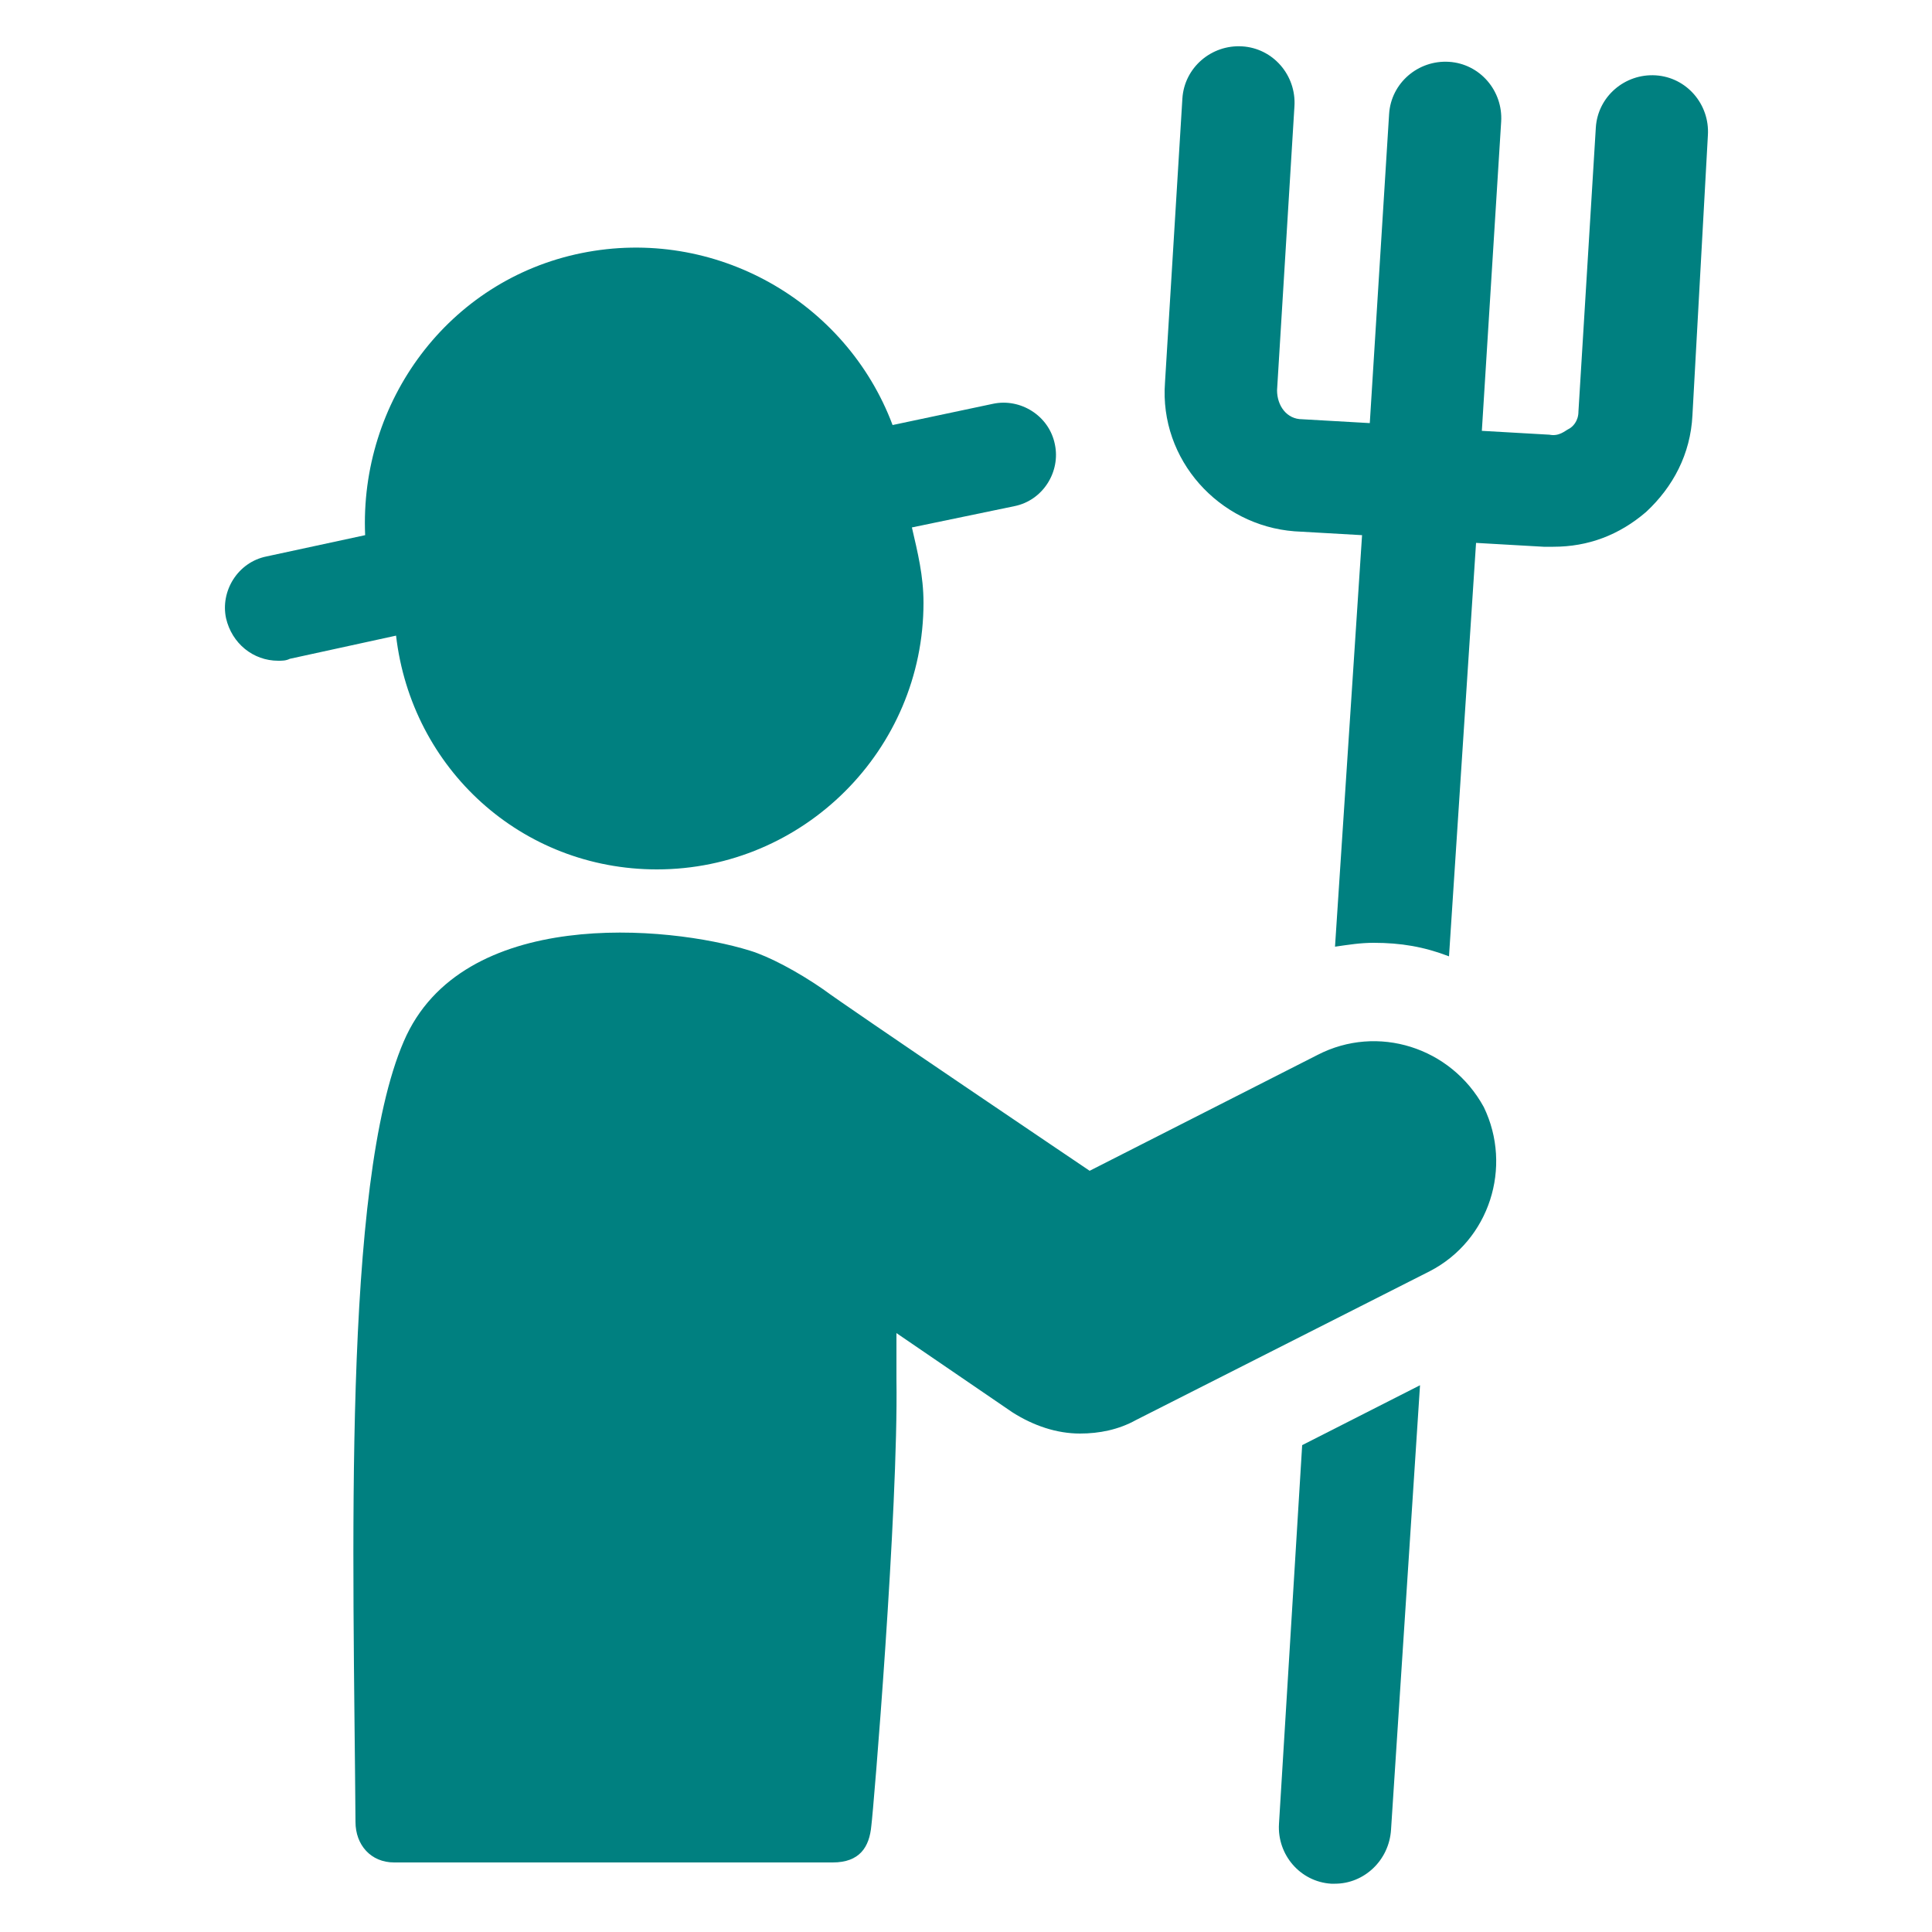
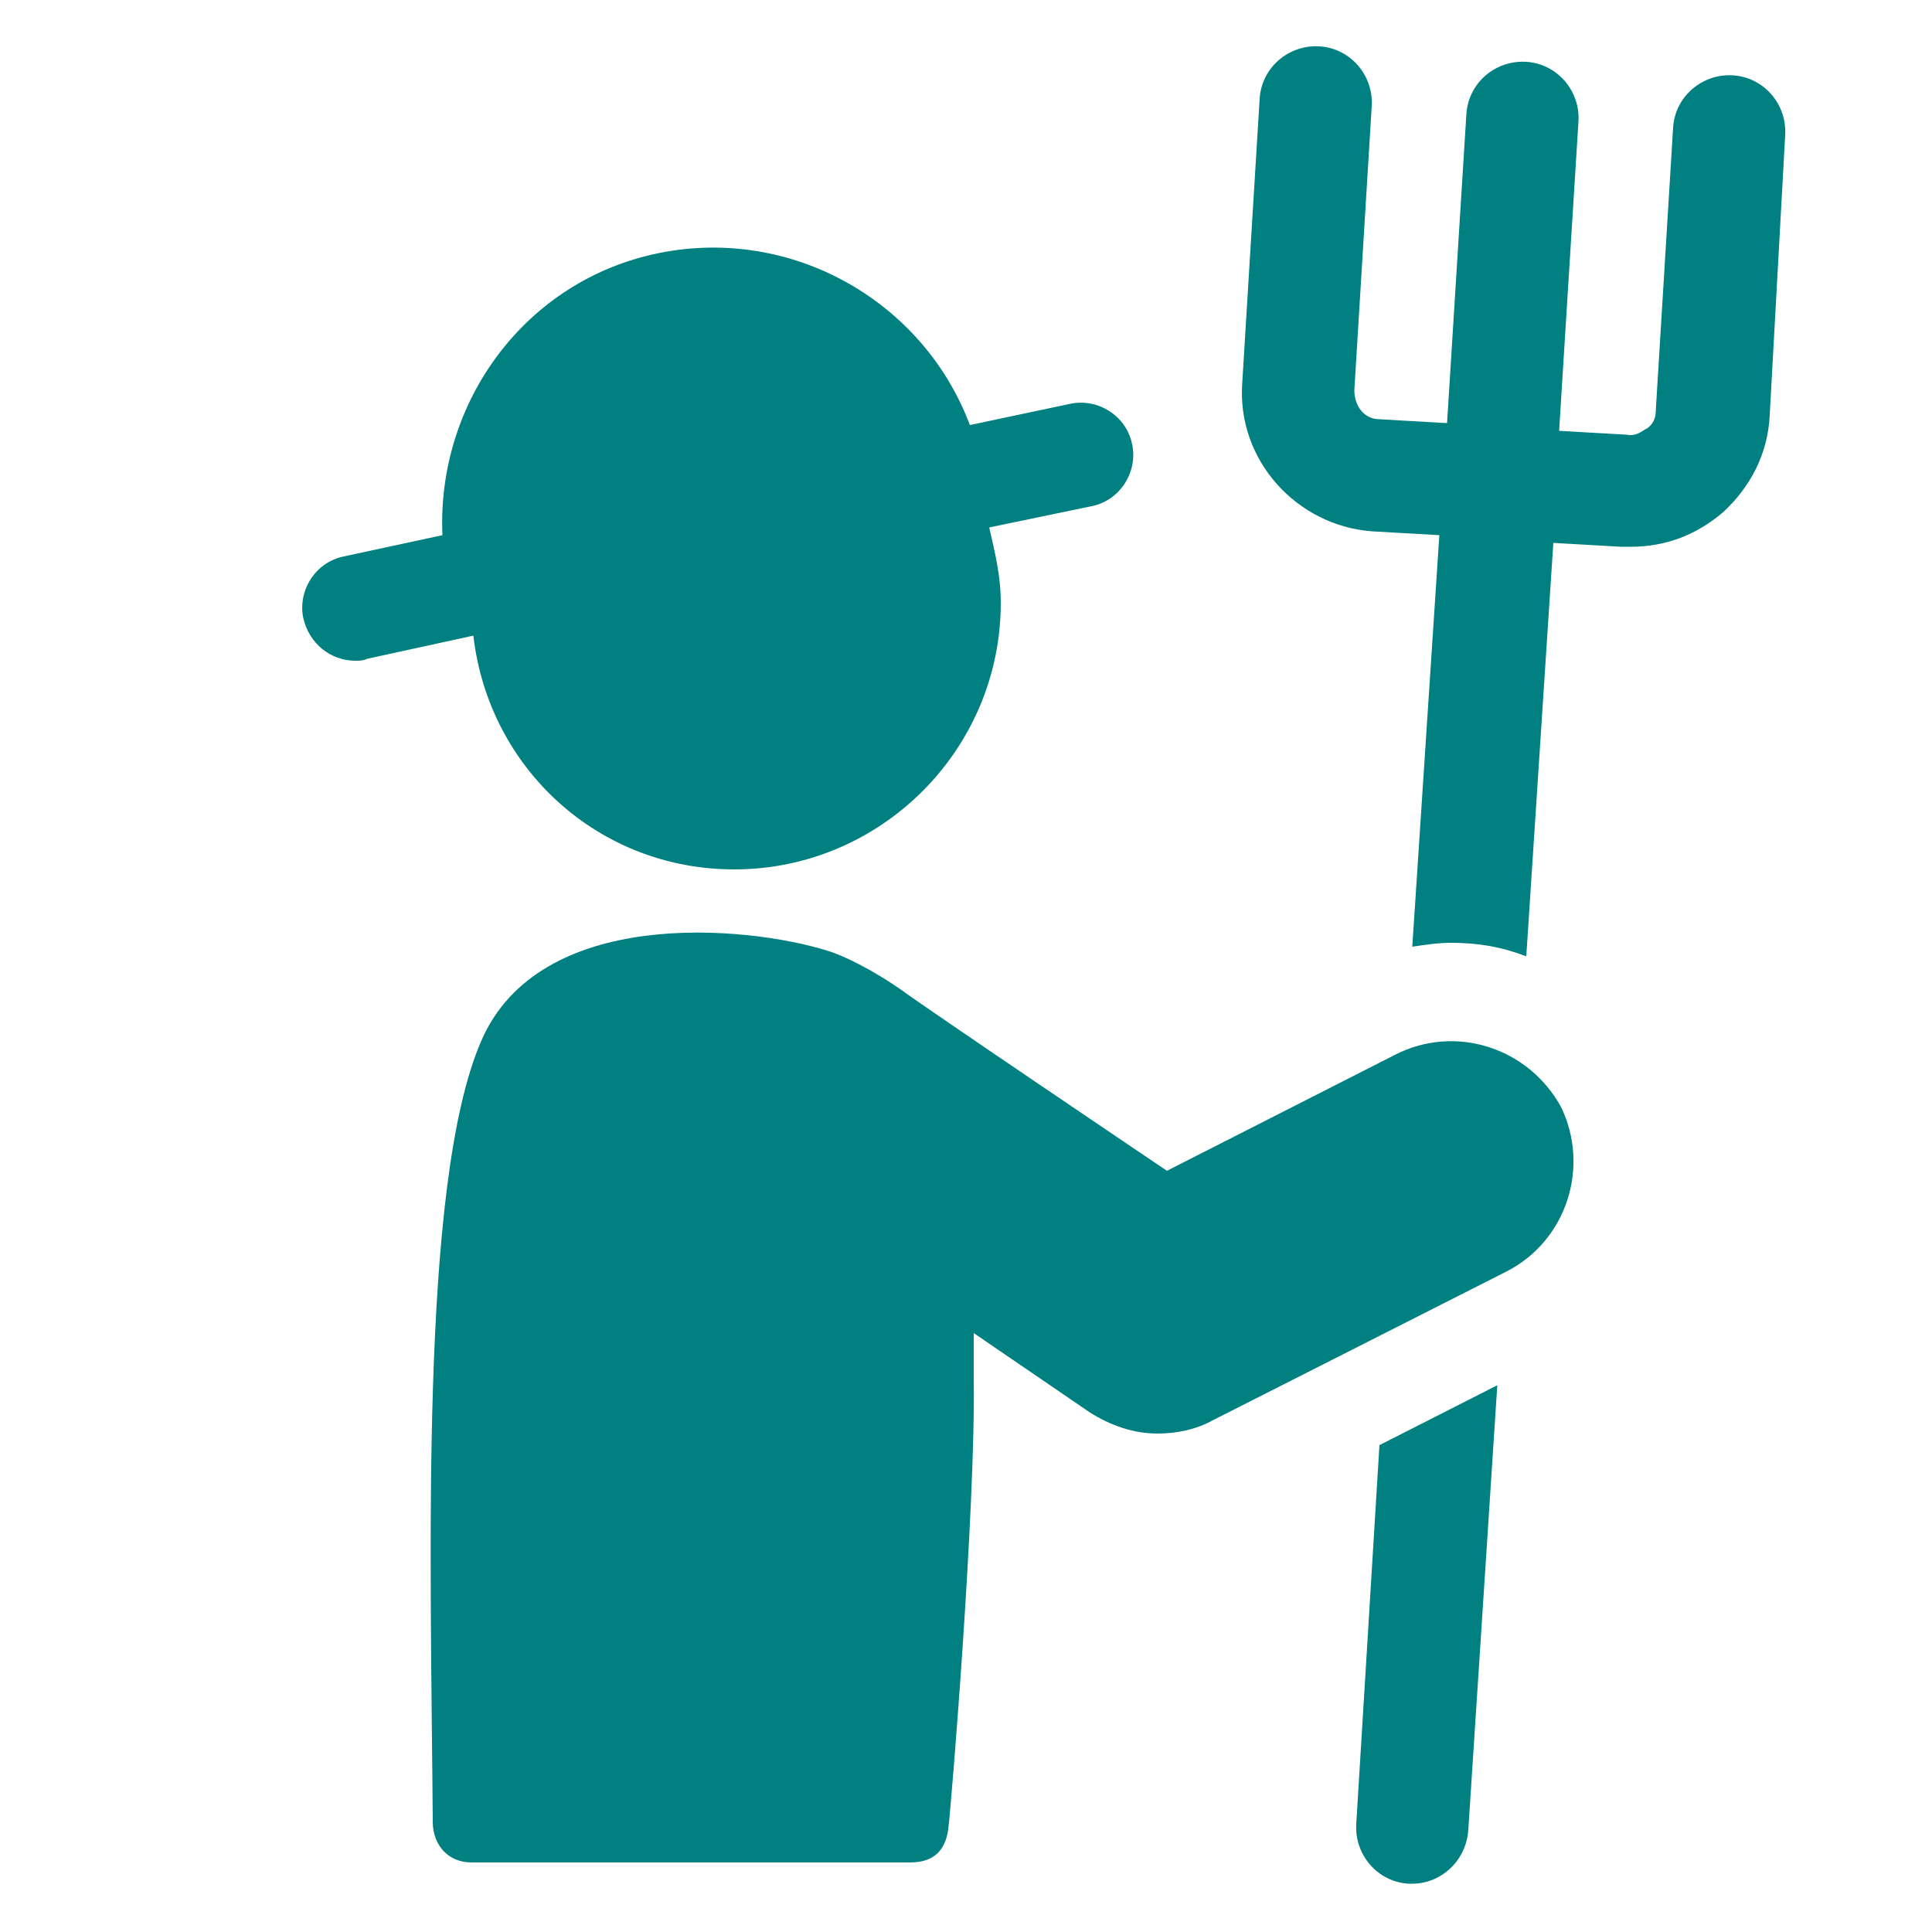
<svg xmlns="http://www.w3.org/2000/svg" height="100px" width="100px" fill="#000000" version="1.1" x="0px" y="0px" viewBox="0 0 100 100" style="enable-background:new 0 0 100 100;" xml:space="preserve" id="svg26">
  <defs id="defs30" />
  <g id="g10">
    <path d="m 5273.1,2400.1 v -2 c 0,-2.8 -5,-4 -9.7,-4 -4.7,0 -9.7,1.3 -9.7,4 v 2 c 0,1.8 0.7,3.6 2,4.9 l 5,4.9 c 0.3,0.3 0.4,0.6 0.4,1 v 6.4 c 0,0.4 0.2,0.7 0.6,0.8 l 2.9,0.9 c 0.5,0.1 1,-0.2 1,-0.8 v -7.2 c 0,-0.4 0.2,-0.7 0.4,-1 l 5.1,-5 c 1.3,-1.3 2,-3.1 2,-4.9 z m -9.7,-0.1 c -4.8,0 -7.4,-1.3 -7.5,-1.8 v 0 c 0.1,-0.5 2.7,-1.8 7.5,-1.8 4.8,0 7.3,1.3 7.5,1.8 -0.2,0.5 -2.7,1.8 -7.5,1.8 z" id="path2" />
    <path d="m 5268.4,2410.3 c -0.6,0 -1,0.4 -1,1 0,0.6 0.4,1 1,1 h 4.3 c 0.6,0 1,-0.4 1,-1 0,-0.6 -0.4,-1 -1,-1 z" id="path4" />
    <path d="m 5272.7,2413.7 h -4.3 c -0.6,0 -1,0.4 -1,1 0,0.6 0.4,1 1,1 h 4.3 c 0.6,0 1,-0.4 1,-1 0,-0.6 -0.4,-1 -1,-1 z" id="path6" />
    <path d="m 5272.7,2417 h -4.3 c -0.6,0 -1,0.4 -1,1 0,0.6 0.4,1 1,1 h 4.3 c 0.6,0 1,-0.4 1,-1 0,-0.5 -0.4,-1 -1,-1 z" id="path8" />
  </g>
-   <g id="g908" style="fill:#008080">
+   <g id="g908" style="fill:#008080" transform="translate(4)">
    <g id="g20" style="fill:#008080">
      <path id="path12" d="m 66.2,94.4 c -0.1,1.6 1.1,3 2.7,3.1 0.1,0 0.2,0 0.2,0 1.5,0 2.8,-1.2 2.9,-2.8 l 1.5,-23 -6.1,3.1 z" style="fill:#008080" />
      <path id="path14" d="M 85.7,3.9 C 84.1,3.8 82.7,5 82.6,6.6 l -0.9,14.7 c 0,0.5 -0.3,0.8 -0.5,0.9 -0.2,0.1 -0.5,0.4 -1,0.3 l -3.5,-0.2 1,-16 C 77.8,4.7 76.6,3.3 75,3.2 73.4,3.1 72,4.3 71.9,5.9 l -1,16 -3.5,-0.2 c -0.8,0 -1.3,-0.7 -1.3,-1.5 L 67,5.5 c 0.1,-1.6 -1.1,-3 -2.7,-3.1 -1.6,-0.1 -3,1.1 -3.1,2.7 l -0.9,14.7 c -0.3,4 2.8,7.4 6.7,7.7 l 3.5,0.2 -1.4,21.3 c 0.7,-0.1 1.3,-0.2 2,-0.2 1.4,0 2.6,0.2 3.9,0.7 l 1.4,-21.4 3.5,0.2 c 0.2,0 0.3,0 0.5,0 1.8,0 3.4,-0.6 4.8,-1.8 1.4,-1.3 2.3,-3 2.4,-5 L 88.4,7 C 88.5,5.4 87.3,4 85.7,3.9 Z" style="fill:#008080" />
      <path id="path16" d="m 68.2,54.6 -11.8,6 c 0,0 -12.6,-8.5 -13.8,-9.4 -1.3,-0.9 -2.8,-1.7 -3.8,-2 -4.2,-1.3 -14.9,-2.3 -17.9,4.7 -3.2,7.4 -2.6,26.7 -2.5,40.4 0,1.2 0.8,2.1 2,2.1 2.9,0 21.4,0 22.7,0 1.4,0 1.9,-0.8 2,-1.9 0.1,-0.7 1.4,-16.3 1.3,-23.1 0,-0.7 0,-1.5 0,-2.4 l 6,4.1 c 1.1,0.7 2.3,1.1 3.5,1.1 1,0 2,-0.2 2.9,-0.7 L 74,65.8 c 3.1,-1.6 4.3,-5.4 2.8,-8.5 -1.7,-3.1 -5.5,-4.3 -8.6,-2.7 z" style="fill:#008080" />
      <path id="path18" d="m 34,45 c 7.6,0 13.8,-6.2 13.8,-13.8 0,-1.4 -0.3,-2.6 -0.6,-3.9 l 5.3,-1.1 C 54,25.9 54.9,24.4 54.6,23 54.3,21.5 52.8,20.6 51.4,20.9 L 46.2,22 C 43.8,15.6 37,11.7 30.1,13.1 23.2,14.5 18.6,20.8 18.9,27.7 l -5.1,1.1 c -1.5,0.3 -2.4,1.8 -2.1,3.2 0.3,1.3 1.4,2.2 2.7,2.2 0.2,0 0.4,0 0.6,-0.1 l 5.5,-1.2 C 21.3,39.8 27,45 34,45 Z" style="fill:#008080" />
    </g>
  </g>
</svg>
